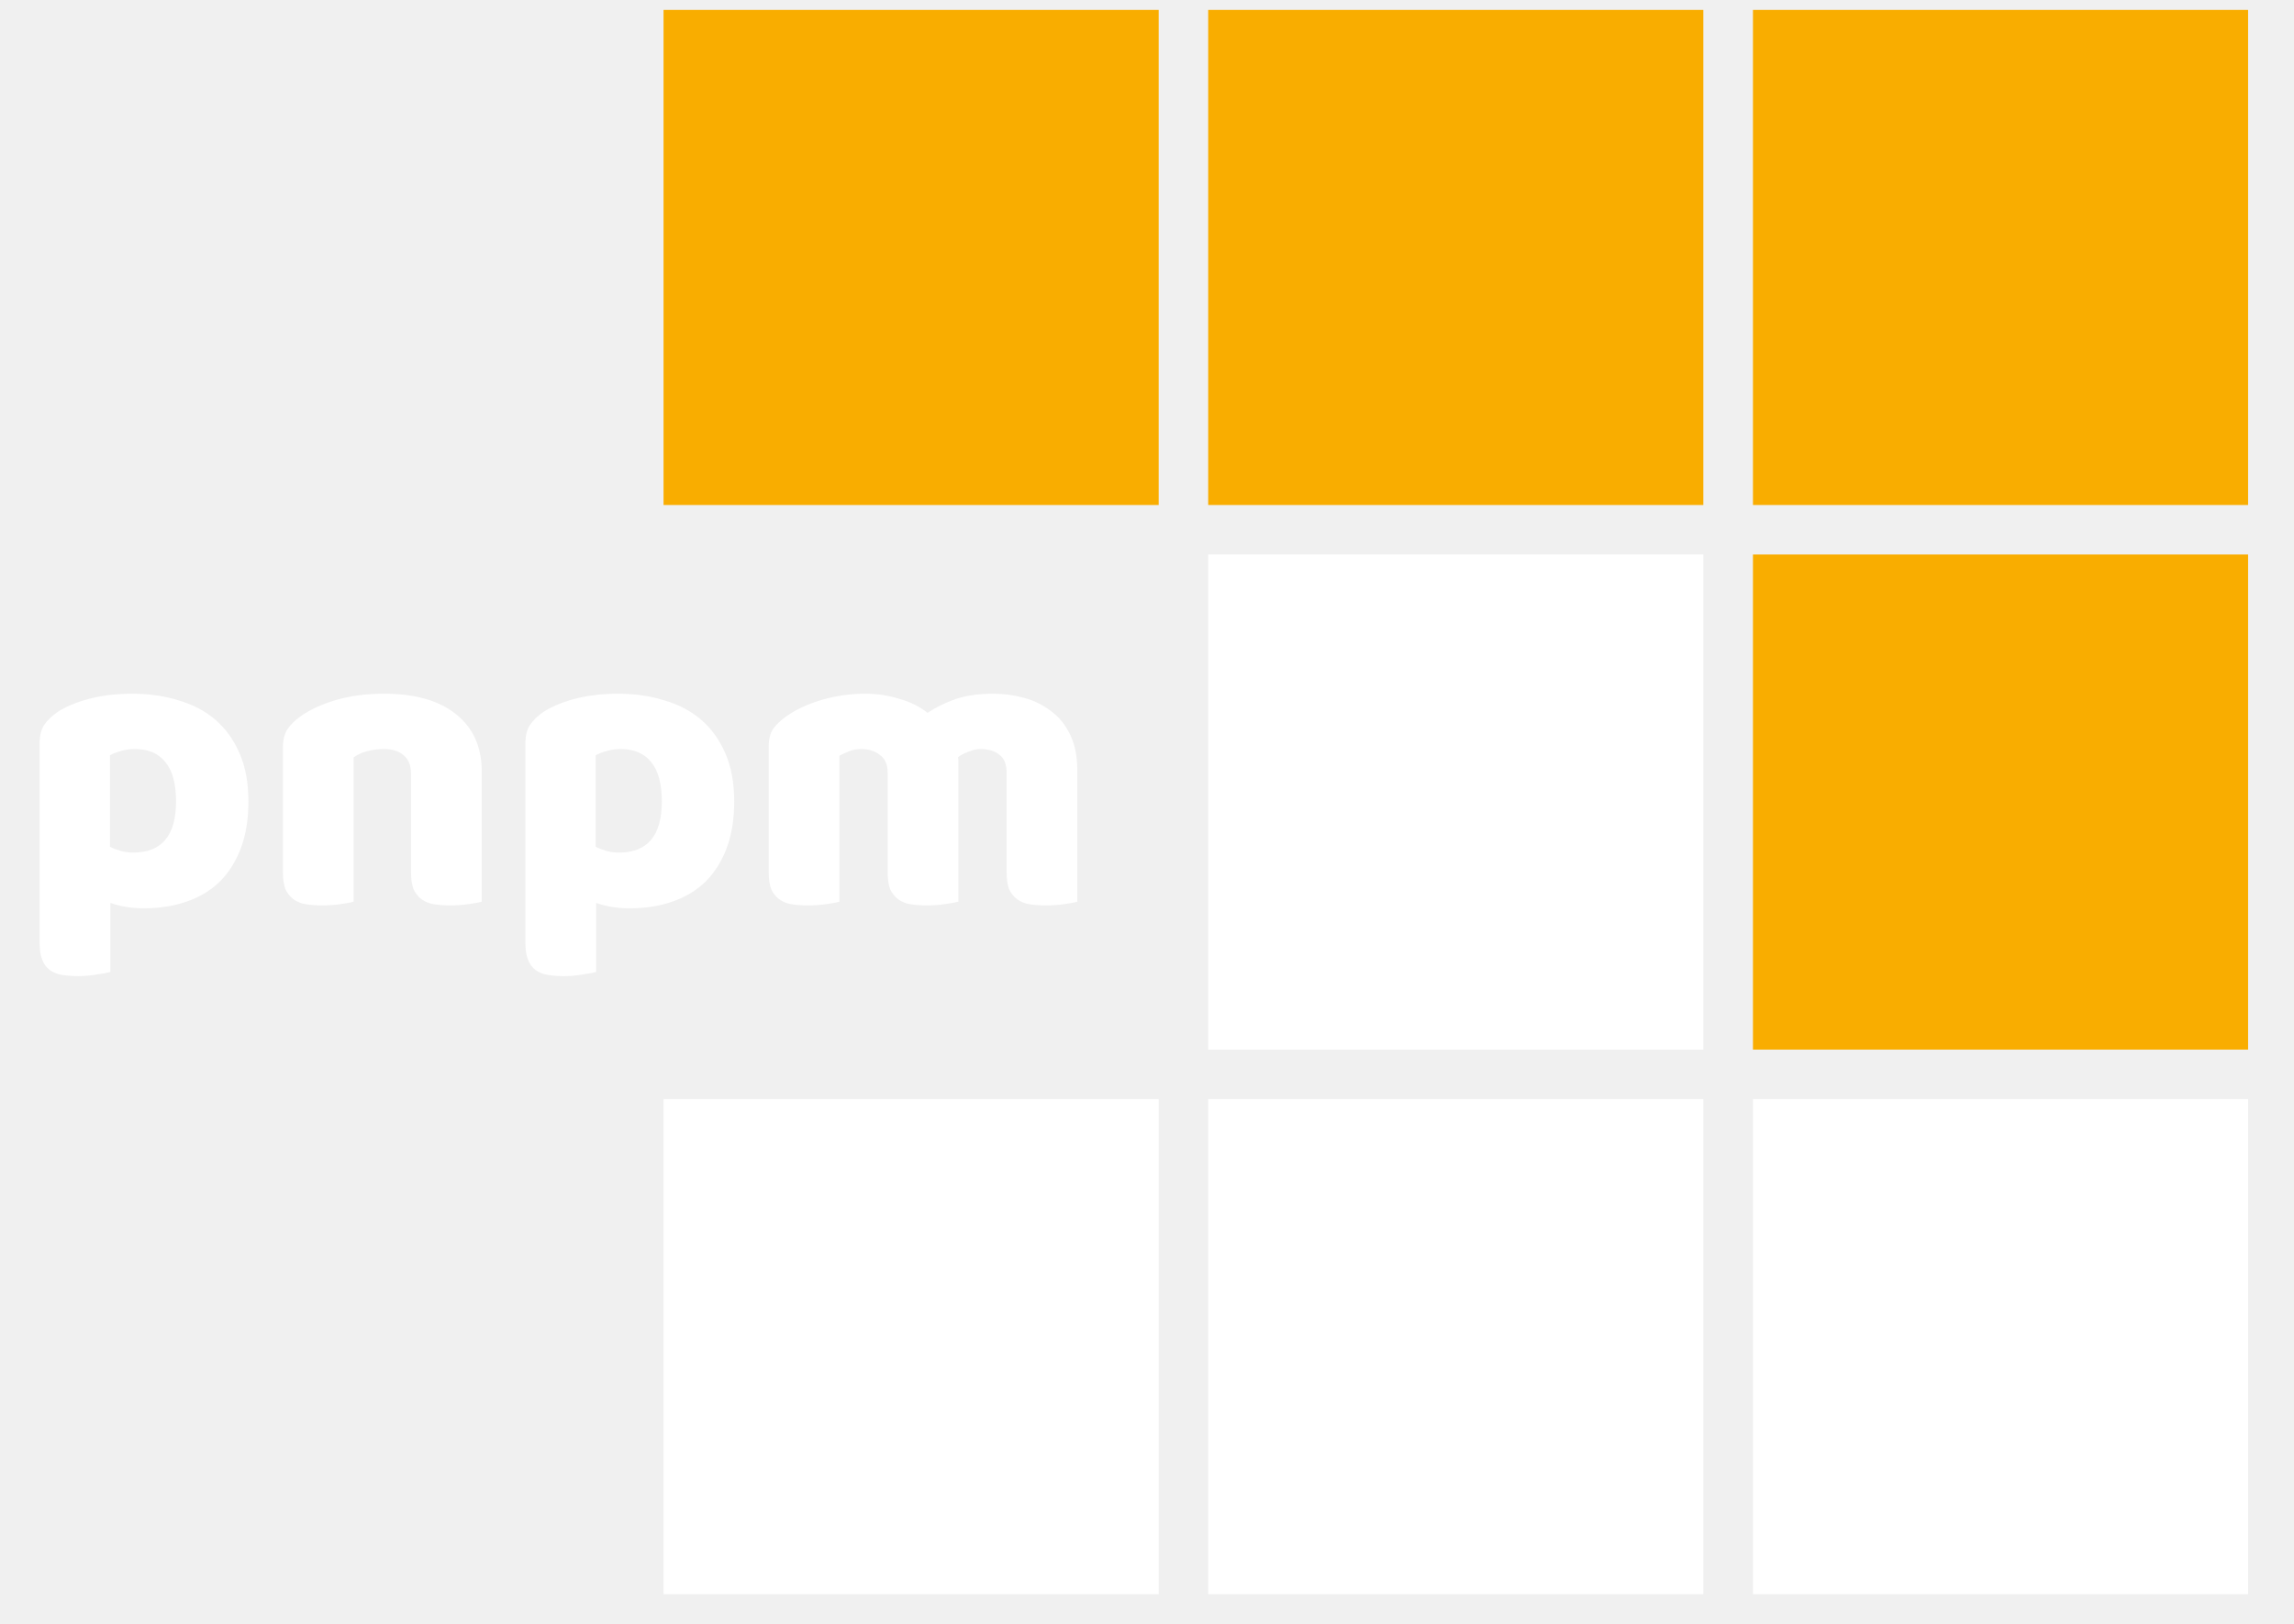
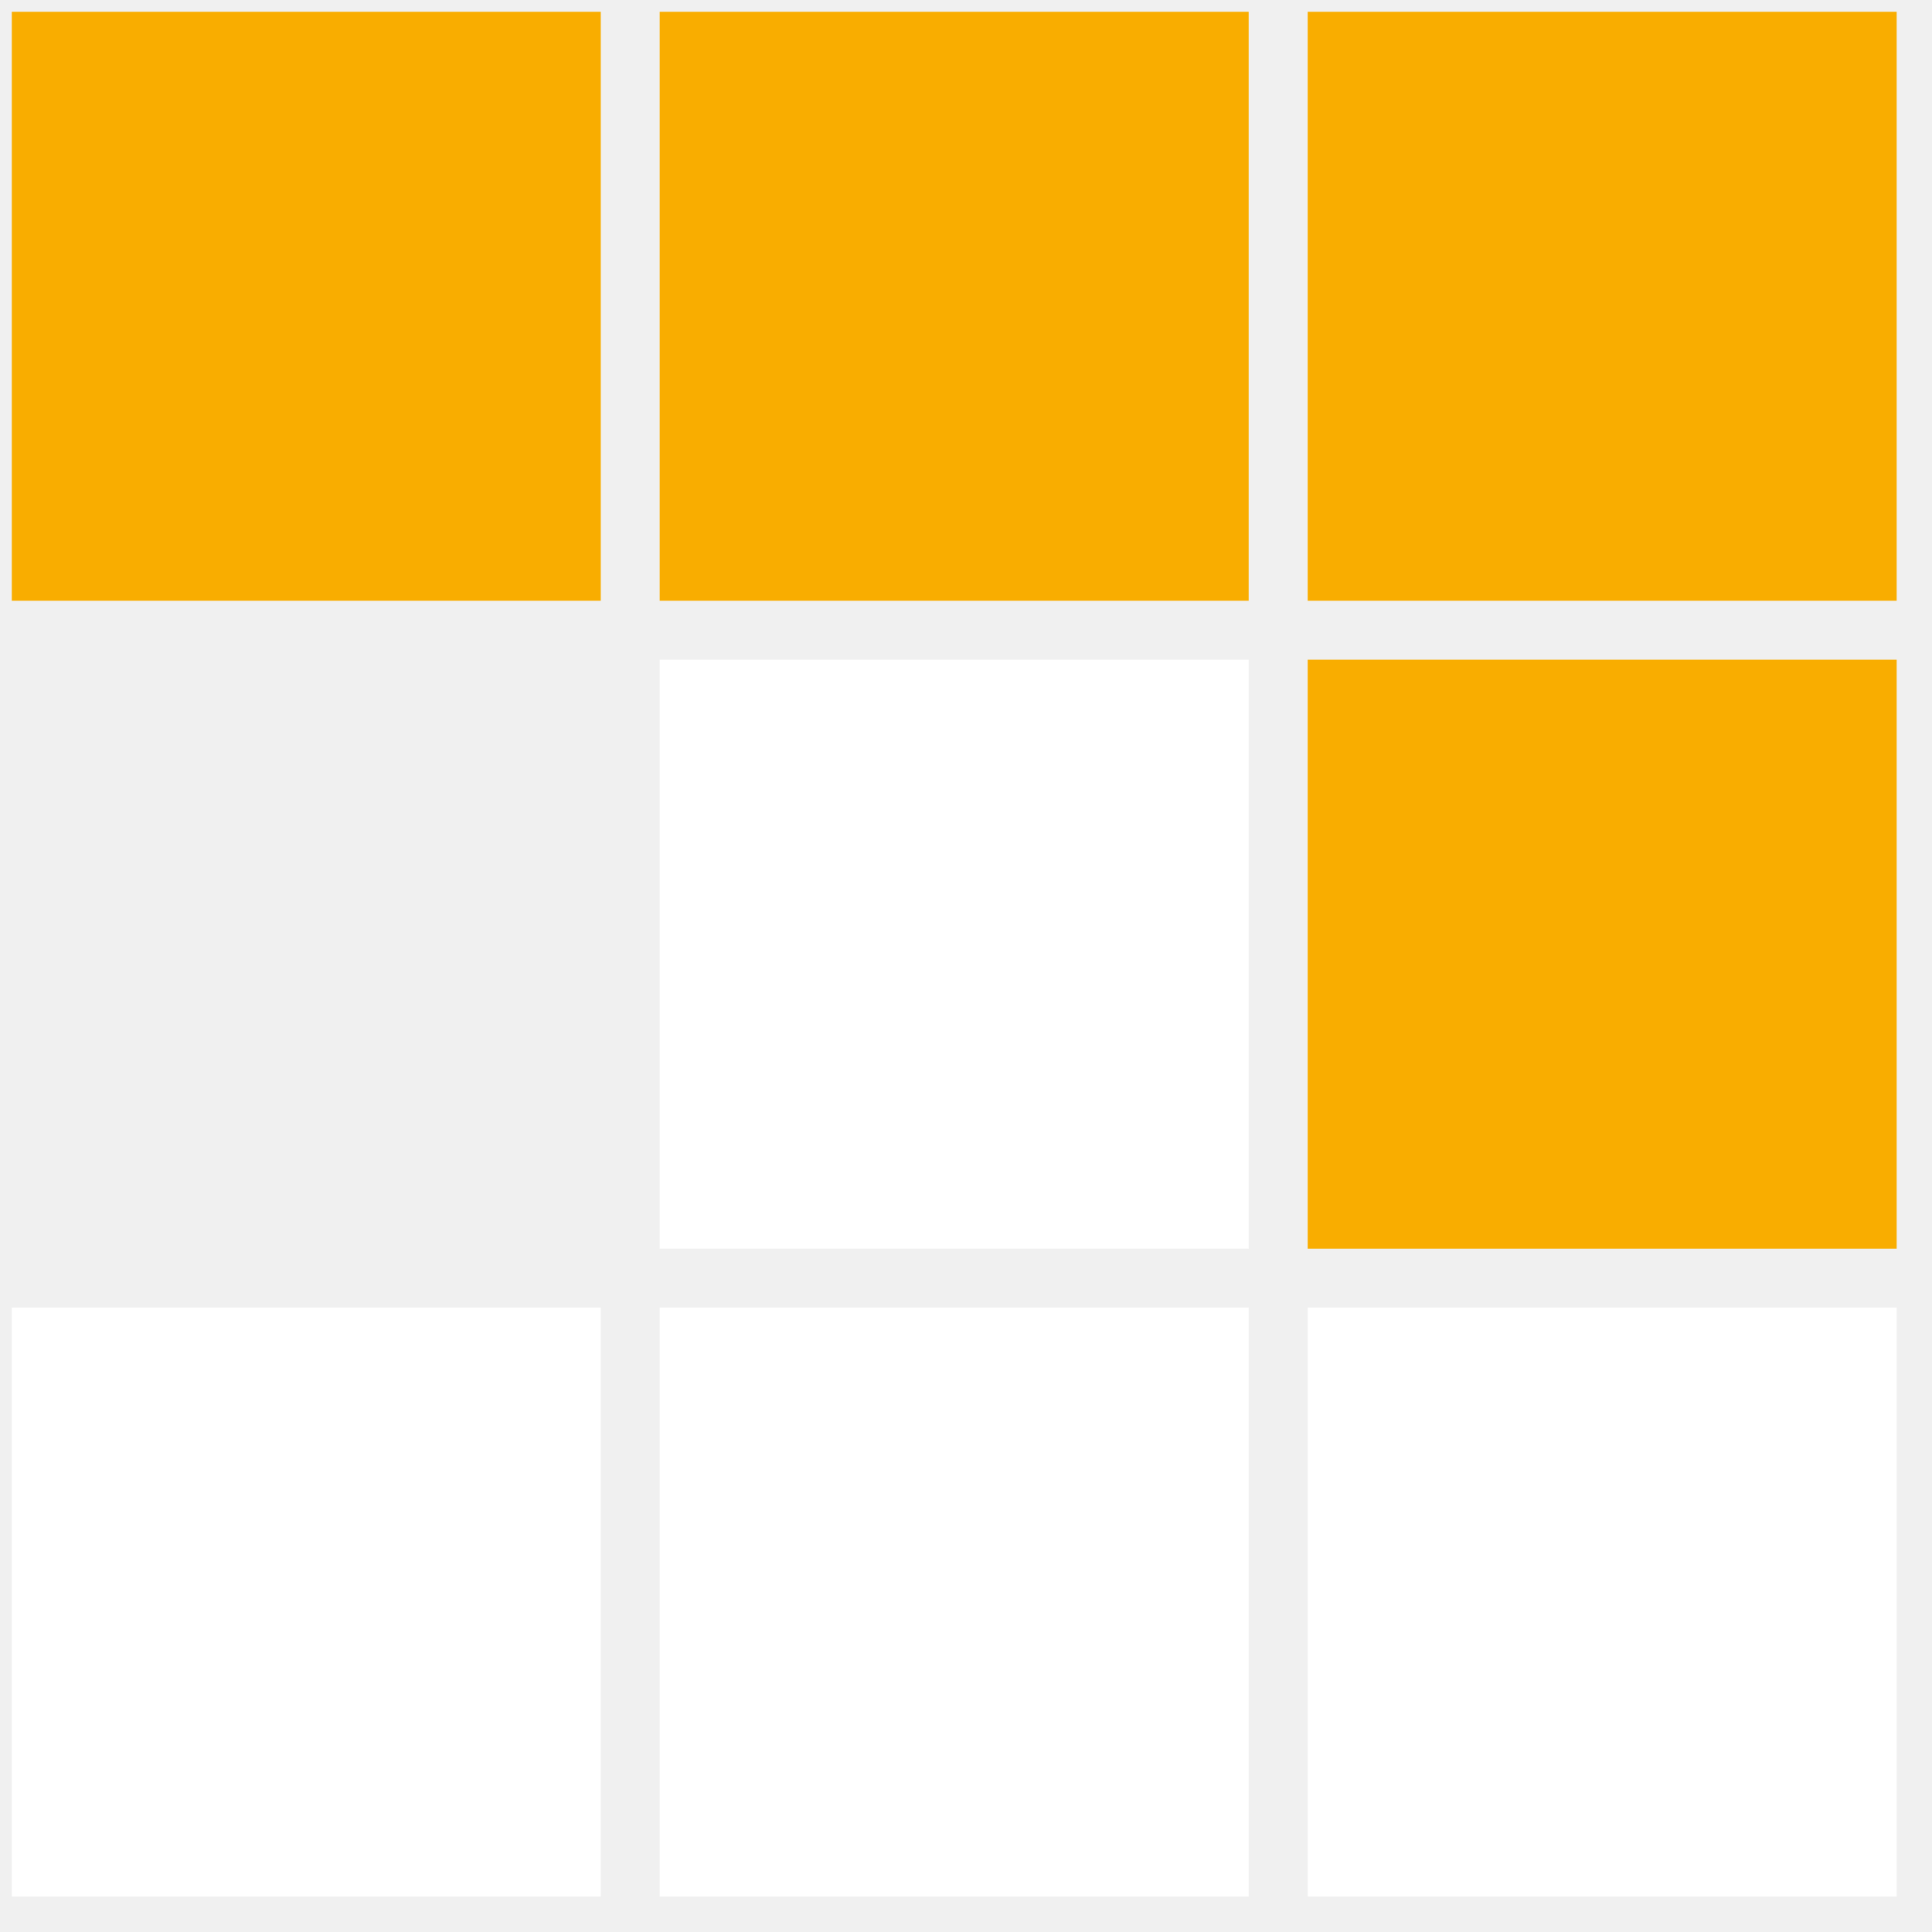
- <svg xmlns="http://www.w3.org/2000/svg" viewBox="0 0 226 160" width="226" height="160" fill="none">
-   <path fill="#F9AD00" d="M221.478 49.756h-48.78V.976h48.78v48.78Zm-53.668 0h-48.781V.976h48.781v48.78Zm-53.659 0h-48.78V.976h48.78v48.78Zm107.327 53.659h-48.78V54.634h48.78v48.781Z" />
-   <path fill="white" d="M167.81 103.415h-48.781V54.634h48.781v48.781Zm0 53.658h-48.781v-48.78h48.781v48.78Zm53.668 0h-48.78v-48.78h48.78v48.78Zm-107.327 0h-48.78v-48.78h48.78v48.78ZM13.041 68.35c1.64 0 3.155.218 4.549.655 1.42.41 2.636 1.052 3.646 1.926 1.011.874 1.803 1.98 2.377 3.319.574 1.31.86 2.882.86 4.712 0 1.748-.245 3.278-.737 4.59-.492 1.31-1.188 2.417-2.09 3.318-.901.874-1.994 1.53-3.278 1.967-1.256.437-2.663.656-4.22.656-1.175 0-2.268-.178-3.278-.533v6.802c-.274.082-.71.164-1.312.246a10.3 10.3 0 0 1-1.844.164c-.6 0-1.147-.041-1.639-.123a2.742 2.742 0 0 1-1.188-.492c-.328-.246-.574-.587-.737-1.024-.164-.41-.246-.957-.246-1.64V73.226c0-.737.15-1.338.45-1.803a5.292 5.292 0 0 1 1.312-1.27c.846-.546 1.898-.983 3.155-1.311 1.256-.328 2.663-.492 4.22-.492Zm.082 15.652c2.814 0 4.22-1.68 4.22-5.04 0-1.749-.354-3.046-1.065-3.893-.683-.847-1.68-1.27-2.99-1.27-.52 0-.984.068-1.394.205a4.83 4.83 0 0 0-1.065.41v9.014c.327.164.682.3 1.065.41.382.11.792.164 1.23.164Zm27.37-7.745c0-.846-.246-1.461-.737-1.844-.465-.41-1.107-.614-1.926-.614-.547 0-1.093.068-1.64.205a4.085 4.085 0 0 0-1.351.614v14.219c-.273.082-.71.164-1.312.246-.573.082-1.174.123-1.803.123-.6 0-1.147-.041-1.639-.123a2.74 2.74 0 0 1-1.188-.492 2.55 2.55 0 0 1-.778-.983c-.164-.437-.246-.997-.246-1.68V73.635c0-.738.15-1.339.45-1.803a5.292 5.292 0 0 1 1.312-1.27c.928-.656 2.09-1.188 3.483-1.598 1.42-.41 2.99-.615 4.712-.615 3.087 0 5.463.683 7.13 2.049 1.666 1.339 2.5 3.21 2.5 5.614v12.825c-.274.082-.711.164-1.312.246-.574.082-1.175.123-1.803.123-.601 0-1.147-.041-1.639-.123a2.74 2.74 0 0 1-1.188-.492 2.55 2.55 0 0 1-.779-.983c-.164-.437-.246-.997-.246-1.68v-9.67ZM60.9 68.35c1.639 0 3.155.219 4.548.656 1.42.41 2.636 1.052 3.647 1.926 1.01.874 1.802 1.98 2.376 3.319.574 1.31.86 2.882.86 4.712 0 1.748-.245 3.278-.737 4.59-.492 1.31-1.188 2.417-2.09 3.318-.901.874-1.994 1.53-3.278 1.967-1.256.437-2.663.656-4.22.656-1.175 0-2.267-.178-3.278-.533v6.802c-.273.082-.71.164-1.312.246-.6.109-1.215.164-1.843.164-.601 0-1.148-.041-1.64-.123a2.742 2.742 0 0 1-1.188-.492c-.328-.246-.573-.587-.737-1.024-.164-.41-.246-.957-.246-1.64V73.226c0-.737.15-1.338.45-1.803a5.292 5.292 0 0 1 1.312-1.27c.847-.546 1.898-.983 3.155-1.311 1.257-.328 2.663-.492 4.22-.492Zm.081 15.653c2.814 0 4.22-1.68 4.22-5.04 0-1.749-.354-3.046-1.064-3.893-.683-.847-1.68-1.27-2.992-1.27-.519 0-.983.068-1.393.205a4.83 4.83 0 0 0-1.065.41v9.014c.328.164.683.3 1.065.41.383.11.792.164 1.23.164ZM85.278 68.35c1.12 0 2.213.164 3.278.492 1.093.3 2.035.765 2.828 1.393.82-.546 1.734-.997 2.745-1.352 1.038-.355 2.281-.533 3.729-.533 1.038 0 2.049.137 3.032.41a7.354 7.354 0 0 1 2.663 1.311c.793.574 1.421 1.352 1.885 2.336.465.956.697 2.13.697 3.524v12.907c-.273.082-.71.164-1.311.246-.574.082-1.175.123-1.803.123a10 10 0 0 1-1.639-.123 2.74 2.74 0 0 1-1.189-.492 2.554 2.554 0 0 1-.778-.983c-.164-.437-.246-.997-.246-1.68v-9.793c0-.82-.232-1.407-.697-1.762-.464-.383-1.092-.574-1.884-.574-.383 0-.793.095-1.23.287-.437.164-.764.341-.983.532.027.11.04.219.04.328v13.891c-.3.082-.75.164-1.351.246-.574.082-1.161.123-1.762.123s-1.148-.041-1.64-.123a2.74 2.74 0 0 1-1.188-.492 2.55 2.55 0 0 1-.778-.983c-.164-.437-.246-.997-.246-1.68v-9.793c0-.82-.26-1.407-.779-1.762-.491-.383-1.092-.574-1.802-.574-.492 0-.915.082-1.27.246a7.18 7.18 0 0 0-.902.41v14.382c-.273.082-.71.164-1.311.246a12.74 12.74 0 0 1-1.803.123c-.601 0-1.148-.041-1.64-.123a2.74 2.74 0 0 1-1.188-.492 2.55 2.55 0 0 1-.778-.983c-.164-.437-.246-.997-.246-1.68V73.553c0-.737.15-1.325.45-1.762.329-.437.766-.847 1.312-1.23.929-.655 2.076-1.188 3.442-1.597a15.312 15.312 0 0 1 4.343-.615Z" />
+ <svg xmlns="http://www.w3.org/2000/svg" xmlns:xlink="http://www.w3.org/1999/xlink" version="1.1" preserveAspectRatio="xMidYMid meet" viewBox="76.59 44 164.008 164" width="160.01" height="160">
+   <defs>
+     <path d="M237.6 95L187.6 95L187.6 45L237.6 45L237.6 95Z" id="b45vdTD8hs" />
+     <path d="M182.59 95L132.59 95L132.59 45L182.59 45L182.59 95Z" id="a40WtxIl8d" />
+     <path d="M127.59 95L77.59 95L77.59 45L127.59 45L127.59 95Z" id="h2CN9AEEpe" />
+     <path d="M237.6 150L187.6 150L187.6 100L237.6 100L237.6 150Z" id="dqv5133G8" />
+     <path d="M182.59 150L132.59 150L132.59 100L182.59 100L182.59 150Z" id="b1Lv79ypvm" />
+     <path d="M182.59 205L132.59 205L132.59 155L182.59 155L182.59 205Z" id="hy1IZWwLX" />
+     <path d="M237.6 205L187.6 205L187.6 155L237.6 155L237.6 205Z" id="akQfjxQes" />
+     <path d="M127.59 205L77.59 205L77.59 155L127.59 155L127.59 205Z" id="bdSrwE5pk" />
+   </defs>
+   <g>
+     <g>
+       <use xlink:href="#b45vdTD8hs" opacity="1" fill="#f9ad00" fill-opacity="1" />
+     </g>
+     <g>
+       <use xlink:href="#a40WtxIl8d" opacity="1" fill="#f9ad00" fill-opacity="1" />
+     </g>
+     <g>
+       <use xlink:href="#h2CN9AEEpe" opacity="1" fill="#f9ad00" fill-opacity="1" />
+     </g>
+     <g>
+       <use xlink:href="#dqv5133G8" opacity="1" fill="#f9ad00" fill-opacity="1" />
+     </g>
+     <g>
+       <use xlink:href="#b1Lv79ypvm" opacity="1" fill="#ffffff" fill-opacity="1" />
+     </g>
+     <g>
+       <use xlink:href="#hy1IZWwLX" opacity="1" fill="#ffffff" fill-opacity="1" />
+     </g>
+     <g>
+       <use xlink:href="#akQfjxQes" opacity="1" fill="#ffffff" fill-opacity="1" />
+     </g>
+     <g>
+       <use xlink:href="#bdSrwE5pk" opacity="1" fill="#ffffff" fill-opacity="1" />
+     </g>
+   </g>
</svg>
